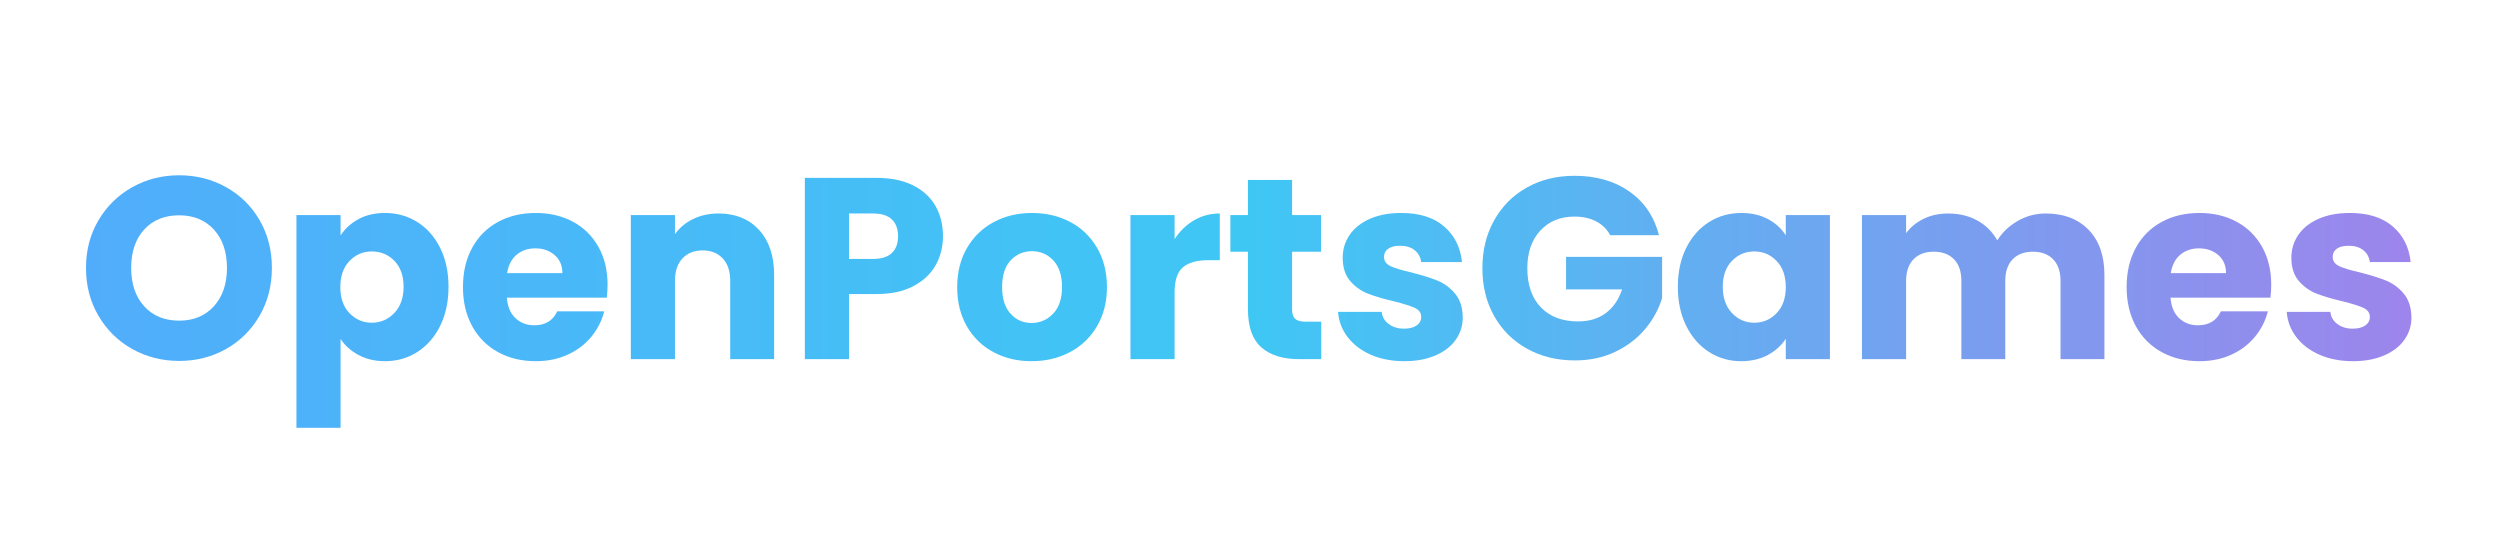
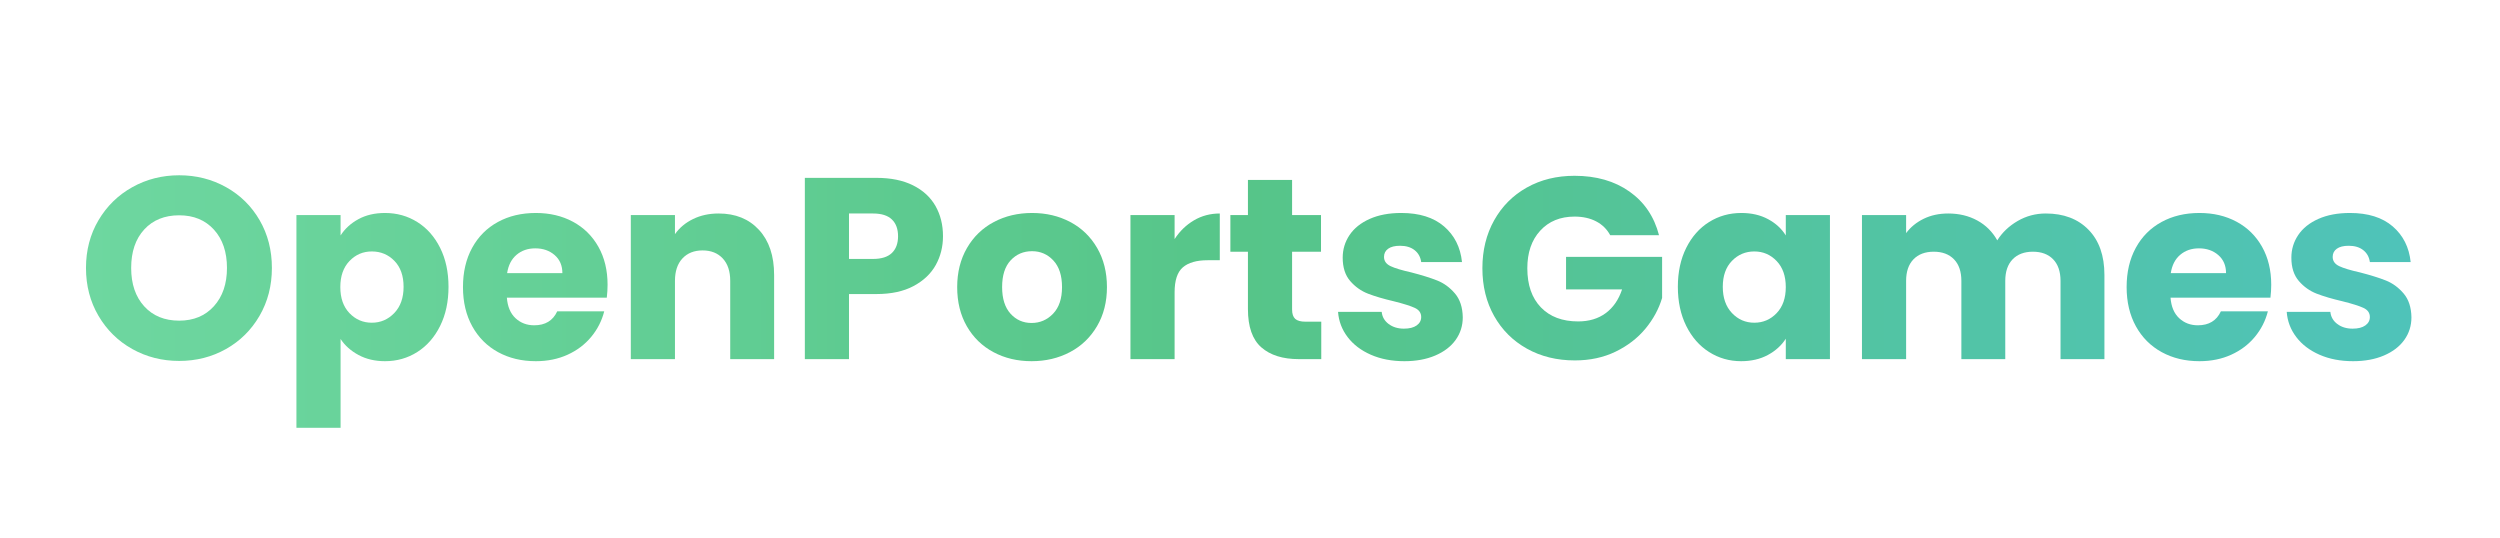
<svg xmlns="http://www.w3.org/2000/svg" viewBox="0 0 9682 2080" width="1200" height="258">
  <defs>
    <linearGradient id="opgGradient" x1="300" y1="0" x2="9382" y2="0" gradientUnits="userSpaceOnUse">
-       <stop offset="0%" stop-color="#51ADFB" />
-       <stop offset="50%" stop-color="#3FC7F4" />
-       <stop offset="100%" stop-color="#9E84EC" />
+       <stop offset="0%" stop-color="#6ED7A0" />
+       <stop offset="50%" stop-color="#56C589" />
+       <stop offset="100%" stop-color="#4FC3BA" />
    </linearGradient>
  </defs>
  <g fill="url(#opgGradient)">
    <path d="M333 1037Q333 934 381.5 852.0Q430 770 512.5 724.0Q595 678 694 678Q793 678 875.5 724.0Q958 770 1005.5 852.0Q1053 934 1053 1037Q1053 1140 1005.0 1222.5Q957 1305 875.0 1351.0Q793 1397 694 1397Q595 1397 512.5 1351.0Q430 1305 381.5 1222.5Q333 1140 333 1037ZM879 1037Q879 944 828.5 888.5Q778 833 694 833Q609 833 558.5 888.0Q508 943 508 1037Q508 1130 558.5 1185.5Q609 1241 694 1241Q778 1241 828.5 1185.0Q879 1129 879 1037Z" />
    <path d="M1491 824Q1560 824 1616.0 859.0Q1672 894 1704.5 959.0Q1737 1024 1737 1110Q1737 1196 1704.5 1261.5Q1672 1327 1616.0 1362.5Q1560 1398 1491 1398Q1433 1398 1388.5 1374.0Q1344 1350 1319 1312V1656H1148V832H1319V911Q1344 872 1388.0 848.0Q1432 824 1491 824ZM1440 973Q1389 973 1353.5 1010.0Q1318 1047 1318 1111Q1318 1175 1353.5 1212.0Q1389 1249 1440 1249Q1491 1249 1527.0 1211.5Q1563 1174 1563 1110Q1563 1046 1527.5 1009.5Q1492 973 1440 973Z" />
    <path d="M2350 1152H1963Q1967 1204 1996.5 1231.5Q2026 1259 2069 1259Q2133 1259 2158 1205H2340Q2326 1260 2289.5 1304.0Q2253 1348 2198.0 1373.0Q2143 1398 2075 1398Q1993 1398 1929.0 1363.0Q1865 1328 1829.0 1263.0Q1793 1198 1793 1111Q1793 1024 1828.5 959.0Q1864 894 1928.0 859.0Q1992 824 2075 824Q2156 824 2219.0 858.0Q2282 892 2317.5 955.0Q2353 1018 2353 1102Q2353 1126 2350 1152ZM2178 1057Q2178 1013 2148.0 987.0Q2118 961 2073 961Q2030 961 2000.5 986.0Q1971 1011 1964 1057Z" />
    <path d="M2998 1064V1390H2828V1087Q2828 1031 2799.0 1000.0Q2770 969 2721 969Q2672 969 2643.0 1000.0Q2614 1031 2614 1087V1390H2443V832H2614V906Q2640 869 2684.0 847.5Q2728 826 2783 826Q2881 826 2939.5 889.5Q2998 953 2998 1064Z" />
    <path d="M3394 1138H3288V1390H3117V688H3394Q3478 688 3536.0 717.0Q3594 746 3623.0 797.0Q3652 848 3652 914Q3652 975 3624.0 1025.5Q3596 1076 3538.0 1107.0Q3480 1138 3394 1138ZM3478 914Q3478 872 3454.0 849.0Q3430 826 3381 826H3288V1002H3381Q3430 1002 3454.0 979.0Q3478 956 3478 914Z" />
    <path d="M3707 1111Q3707 1025 3745.0 959.5Q3783 894 3849.0 859.0Q3915 824 3997 824Q4079 824 4145.0 859.0Q4211 894 4249.0 959.5Q4287 1025 4287 1111Q4287 1197 4248.5 1262.5Q4210 1328 4143.5 1363.0Q4077 1398 3995 1398Q3913 1398 3847.5 1363.0Q3782 1328 3744.5 1263.0Q3707 1198 3707 1111ZM4113 1111Q4113 1044 4079.5 1008.0Q4046 972 3997 972Q3947 972 3914.0 1007.5Q3881 1043 3881 1111Q3881 1178 3913.5 1214.0Q3946 1250 3995 1250Q4044 1250 4078.5 1214.0Q4113 1178 4113 1111Z" />
    <path d="M4724 826V1007H4677Q4613 1007 4581.0 1034.5Q4549 1062 4549 1131V1390H4378V832H4549V925Q4579 879 4624.0 852.5Q4669 826 4724 826Z" />
    <path d="M5117 1245V1390H5030Q4937 1390 4885.0 1344.5Q4833 1299 4833 1196V974H4765V832H4833V696H5004V832H5116V974H5004V1198Q5004 1223 5016.0 1234.0Q5028 1245 5056 1245Z" />
    <path d="M5182 1207H5351Q5354 1236 5378.0 1254.0Q5402 1272 5437 1272Q5469 1272 5486.5 1259.5Q5504 1247 5504 1227Q5504 1203 5479.0 1191.5Q5454 1180 5398 1166Q5338 1152 5298.0 1136.5Q5258 1121 5229.0 1087.5Q5200 1054 5200 997Q5200 949 5226.5 909.5Q5253 870 5304.5 847.0Q5356 824 5427 824Q5532 824 5592.5 876.0Q5653 928 5662 1014H5504Q5500 985 5478.5 968.0Q5457 951 5422 951Q5392 951 5376.0 962.5Q5360 974 5360 994Q5360 1018 5385.5 1030.0Q5411 1042 5465 1054Q5527 1070 5566.0 1085.5Q5605 1101 5634.5 1135.5Q5664 1170 5665 1228Q5665 1277 5637.5 1315.5Q5610 1354 5558.5 1376.0Q5507 1398 5439 1398Q5366 1398 5309.0 1373.0Q5252 1348 5219.0 1304.5Q5186 1261 5182 1207Z" />
    <path d="M6236 910Q6217 875 6181.5 856.5Q6146 838 6098 838Q6015 838 5965.0 892.5Q5915 947 5915 1038Q5915 1135 5967.5 1189.5Q6020 1244 6112 1244Q6175 1244 6218.5 1212.0Q6262 1180 6282 1120H6065V994H6437V1153Q6418 1217 6372.5 1272.0Q6327 1327 6257.0 1361.0Q6187 1395 6099 1395Q5995 1395 5913.5 1349.5Q5832 1304 5786.5 1223.0Q5741 1142 5741 1038Q5741 934 5786.5 852.5Q5832 771 5913.0 725.5Q5994 680 6098 680Q6224 680 6310.5 741.0Q6397 802 6425 910Z" />
    <path d="M6744 824Q6803 824 6847.5 848.0Q6892 872 6916 911V832H7087V1390H6916V1311Q6891 1350 6846.5 1374.0Q6802 1398 6743 1398Q6675 1398 6619.0 1362.5Q6563 1327 6530.5 1261.5Q6498 1196 6498 1110Q6498 1024 6530.5 959.0Q6563 894 6619.0 859.0Q6675 824 6744 824ZM6794 973Q6743 973 6707.5 1009.5Q6672 1046 6672 1110Q6672 1174 6707.5 1211.5Q6743 1249 6794 1249Q6845 1249 6880.5 1212.0Q6916 1175 6916 1111Q6916 1047 6880.5 1010.0Q6845 973 6794 973Z" />
    <path d="M8150 1064V1390H7980V1087Q7980 1033 7951.5 1003.5Q7923 974 7873 974Q7823 974 7794.5 1003.5Q7766 1033 7766 1087V1390H7596V1087Q7596 1033 7567.5 1003.5Q7539 974 7489 974Q7439 974 7410.5 1003.5Q7382 1033 7382 1087V1390H7211V832H7382V902Q7408 867 7450.0 846.5Q7492 826 7545 826Q7608 826 7657.5 853.0Q7707 880 7735 930Q7764 884 7814.0 855.0Q7864 826 7923 826Q8027 826 8088.5 889.0Q8150 952 8150 1064Z" />
    <path d="M8793 1152H8406Q8410 1204 8439.5 1231.5Q8469 1259 8512 1259Q8576 1259 8601 1205H8783Q8769 1260 8732.5 1304.0Q8696 1348 8641.0 1373.0Q8586 1398 8518 1398Q8436 1398 8372.0 1363.0Q8308 1328 8272.0 1263.0Q8236 1198 8236 1111Q8236 1024 8271.5 959.0Q8307 894 8371.0 859.0Q8435 824 8518 824Q8599 824 8662.0 858.0Q8725 892 8760.5 955.0Q8796 1018 8796 1102Q8796 1126 8793 1152ZM8621 1057Q8621 1013 8591.0 987.0Q8561 961 8516 961Q8473 961 8443.5 986.0Q8414 1011 8407 1057Z" />
    <path d="M8856 1207H9025Q9028 1236 9052.0 1254.0Q9076 1272 9111 1272Q9143 1272 9160.5 1259.5Q9178 1247 9178 1227Q9178 1203 9153.0 1191.5Q9128 1180 9072 1166Q9012 1152 8972.0 1136.5Q8932 1121 8903.0 1087.5Q8874 1054 8874 997Q8874 949 8900.5 909.5Q8927 870 8978.5 847.0Q9030 824 9101 824Q9206 824 9266.5 876.0Q9327 928 9336 1014H9178Q9174 985 9152.5 968.0Q9131 951 9096 951Q9066 951 9050.0 962.5Q9034 974 9034 994Q9034 1018 9059.5 1030.0Q9085 1042 9139 1054Q9201 1070 9240.0 1085.5Q9279 1101 9308.5 1135.5Q9338 1170 9339 1228Q9339 1277 9311.5 1315.5Q9284 1354 9232.5 1376.0Q9181 1398 9113 1398Q9040 1398 8983.0 1373.0Q8926 1348 8893.0 1304.5Q8860 1261 8856 1207Z" />
  </g>
</svg>
